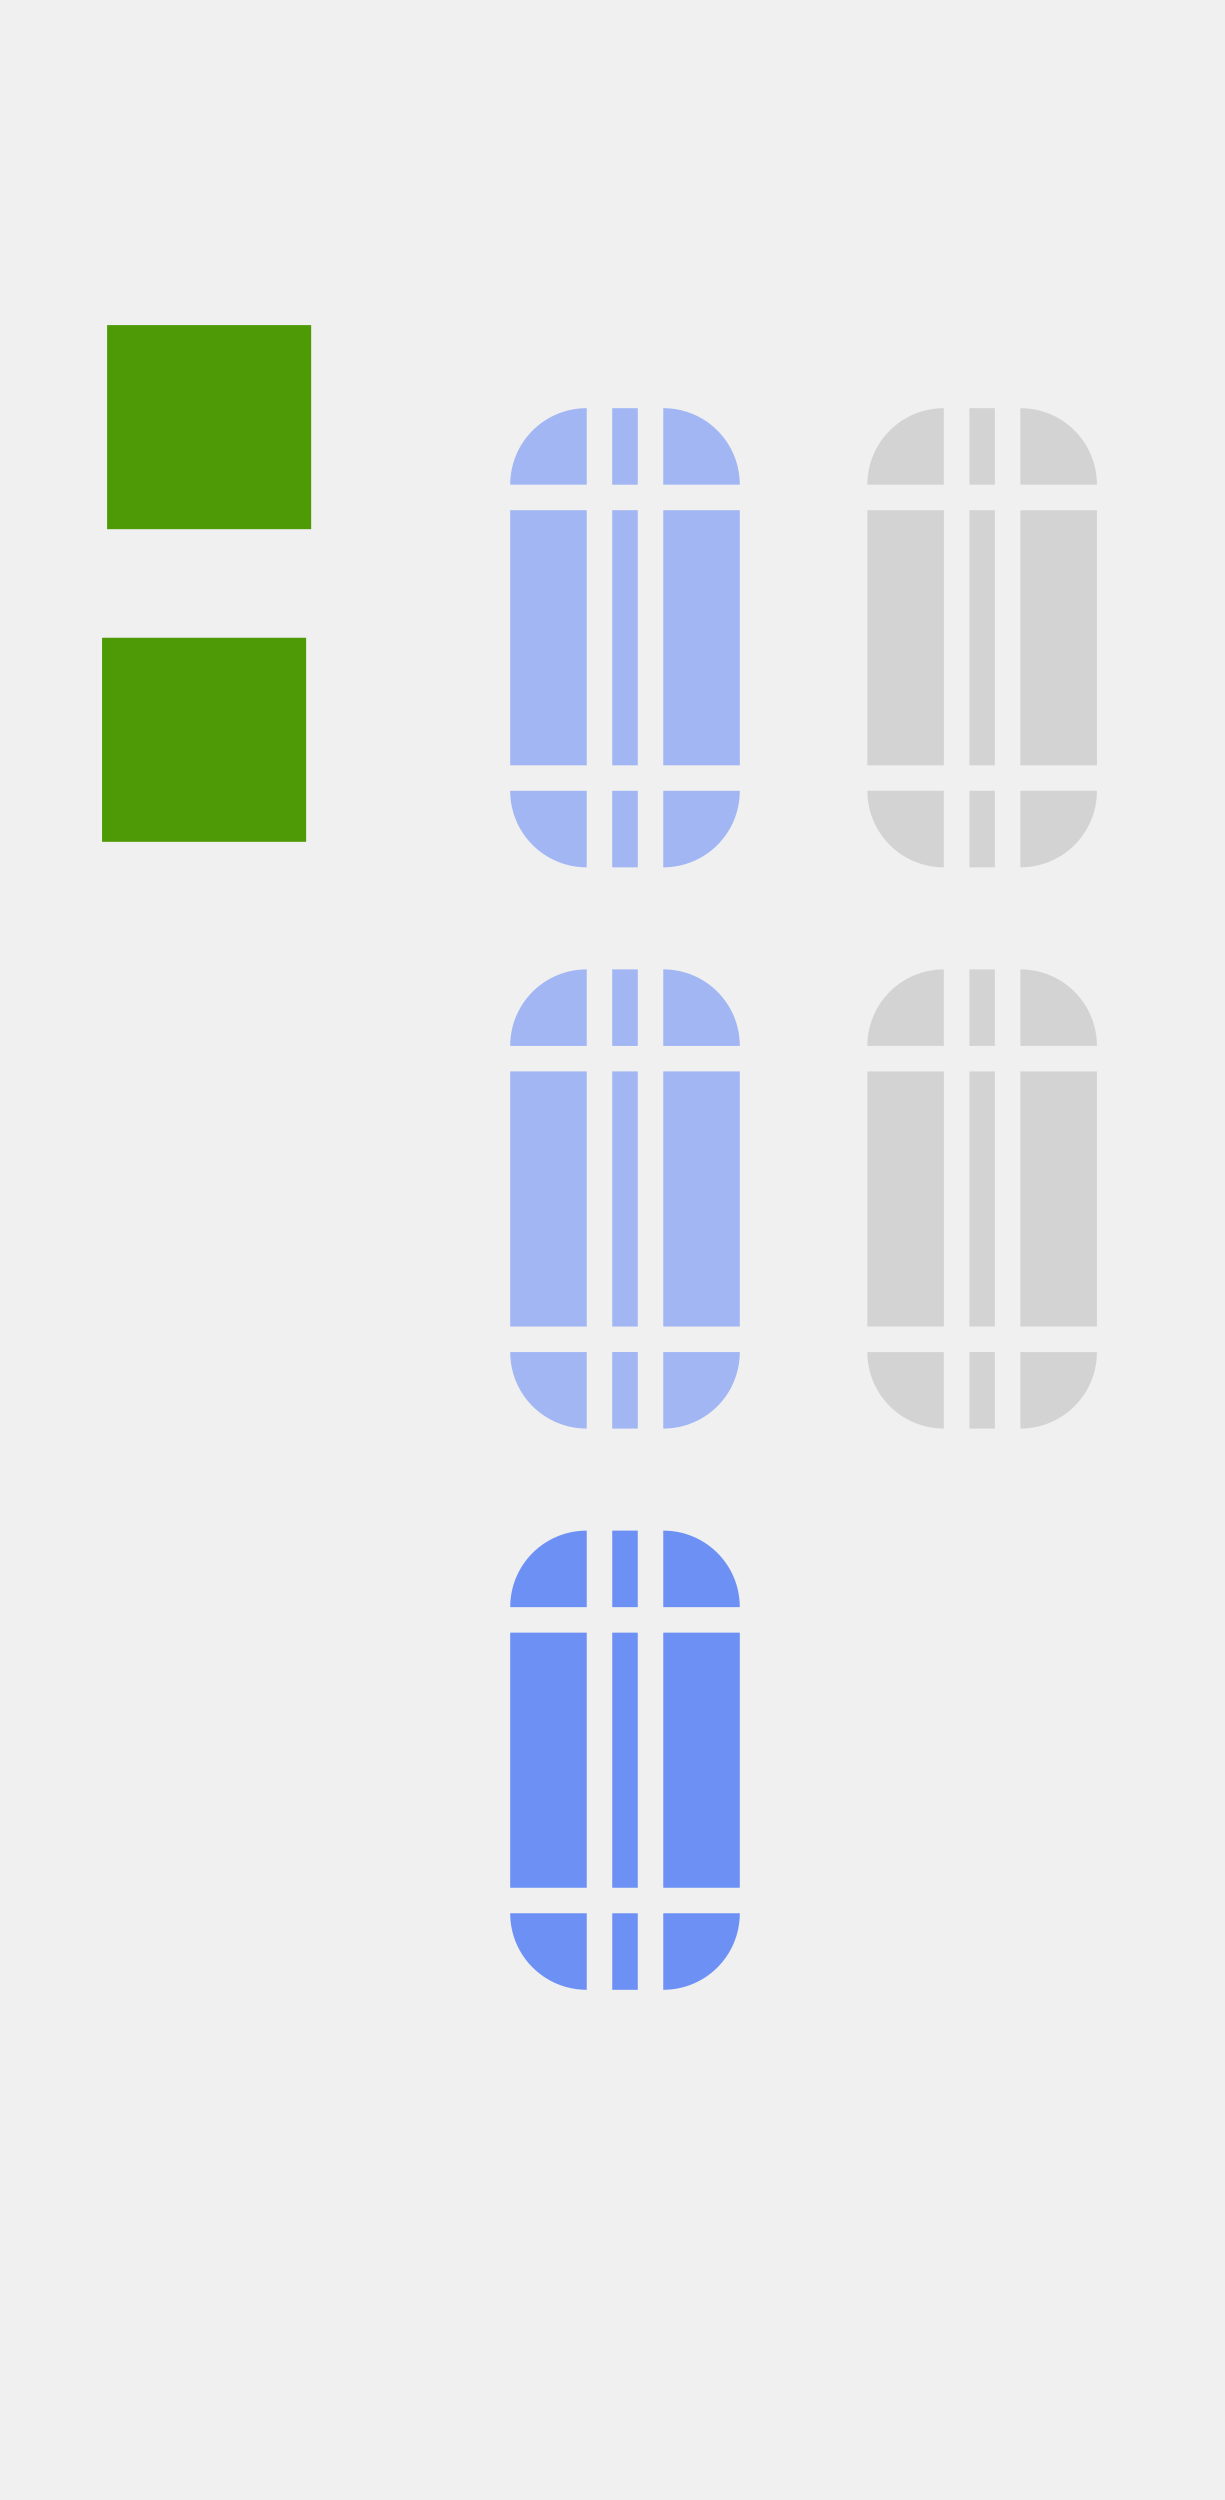
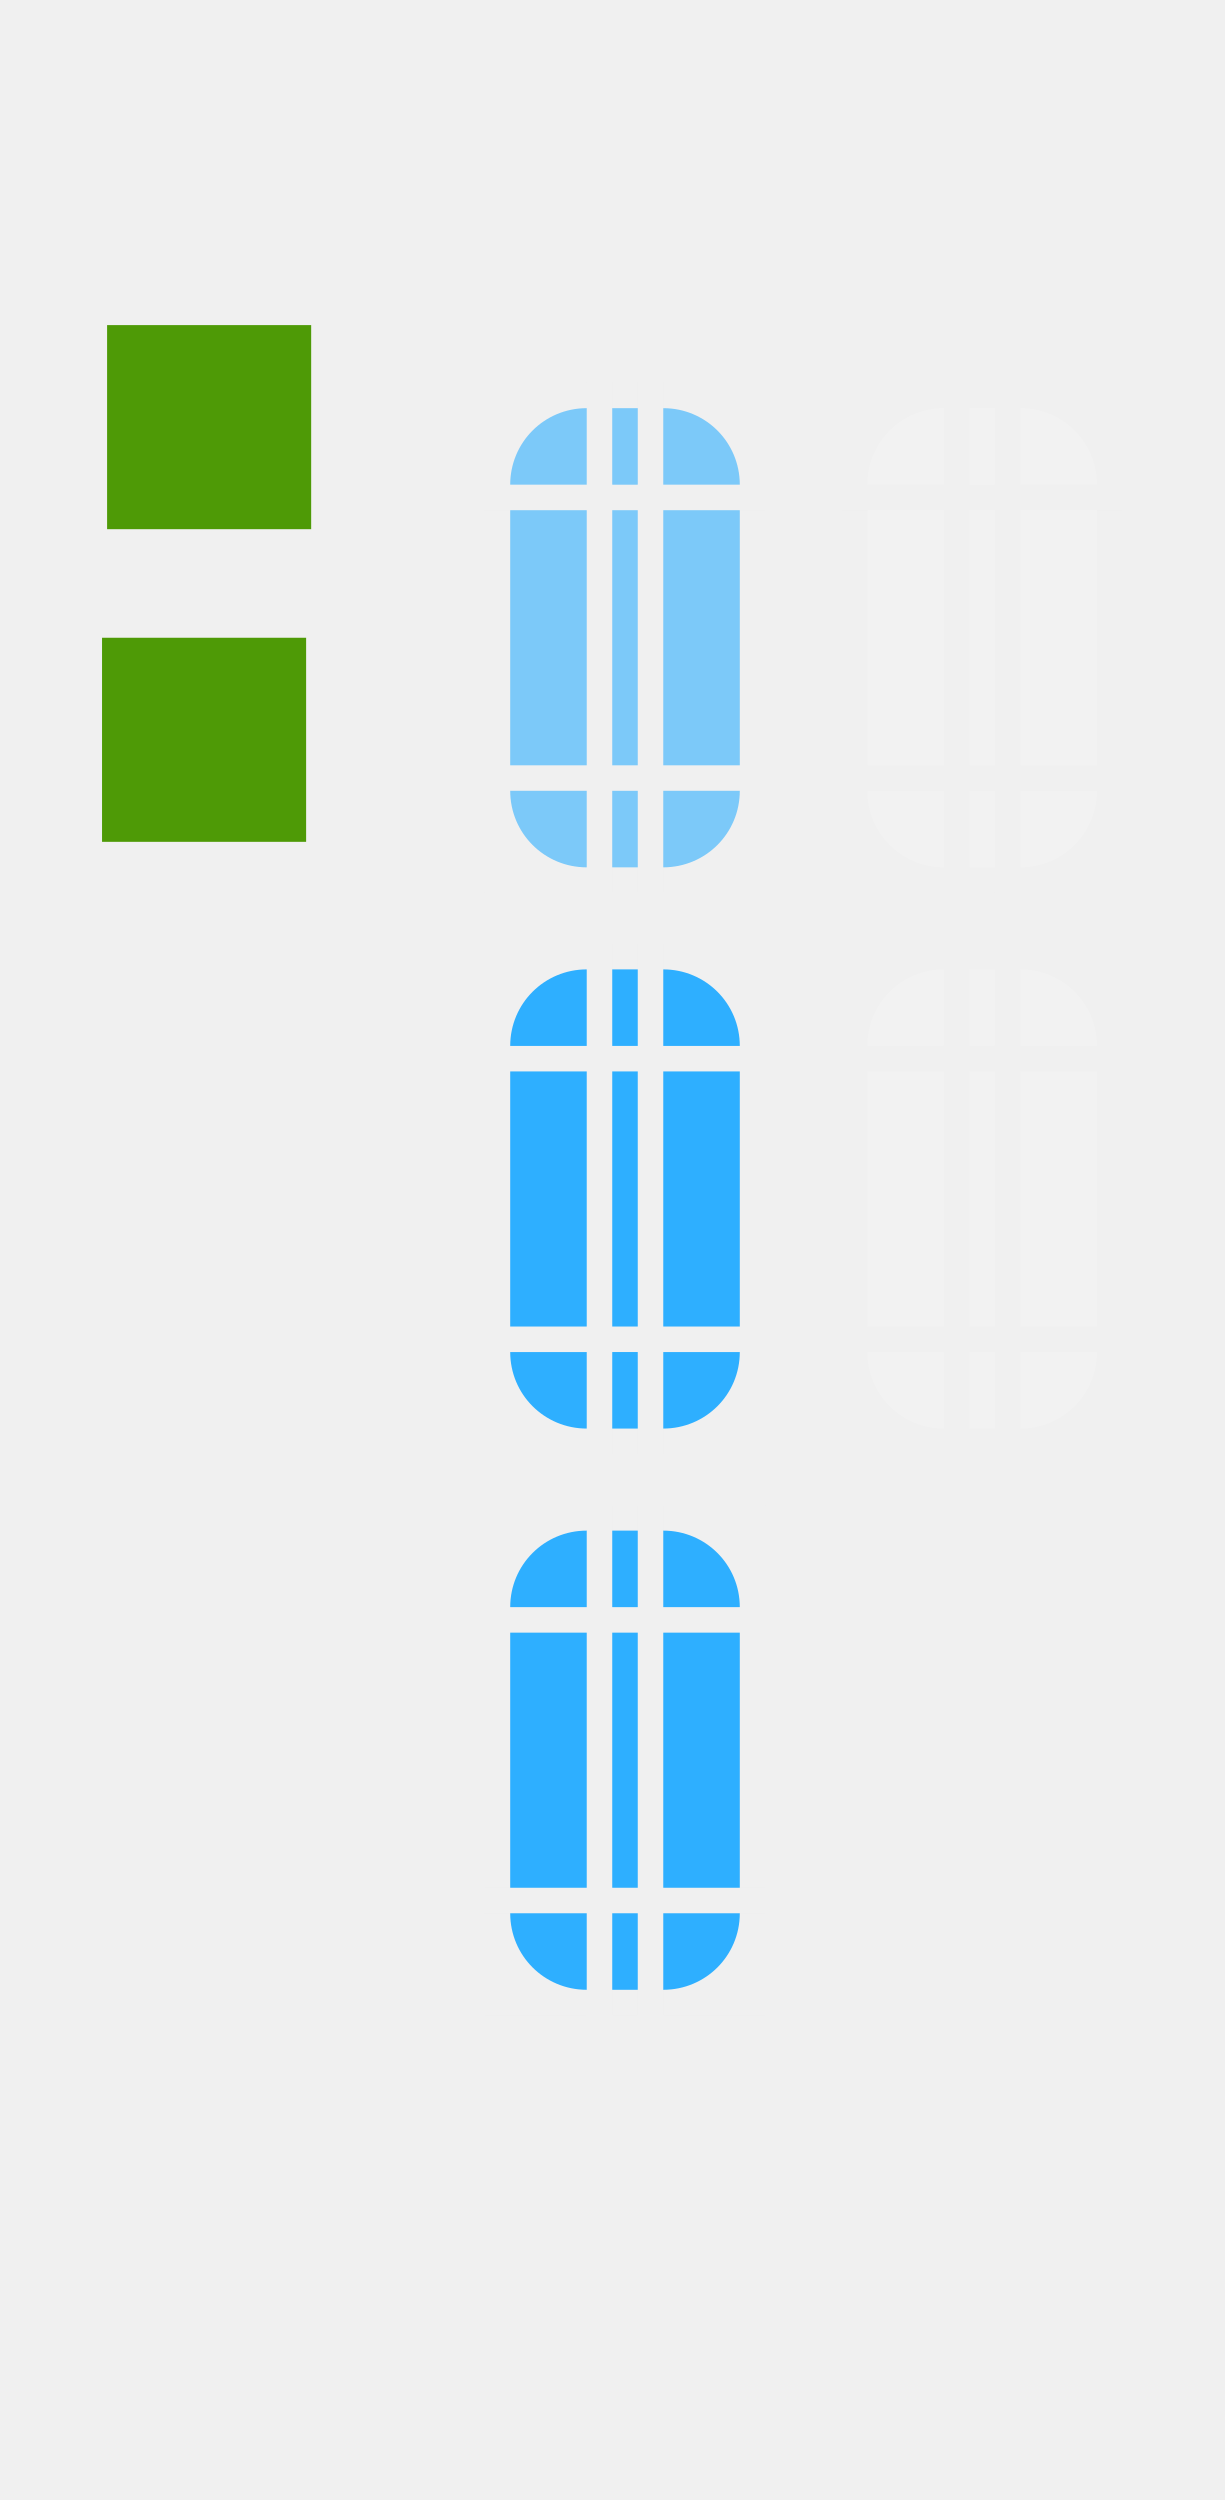
<svg xmlns="http://www.w3.org/2000/svg" id="svg254" version="1.0" height="98" width="48">
  <defs id="defs3">
    <style type="text/css" id="current-color-scheme">.ColorScheme-Text {
        color:#31363b;
        stop-color:#31363b;
      }
      .ColorScheme-Background {
        color:#eff0f1;
        stop-color:#eff0f1;
      }
      .ColorScheme-Highlight {
        color:#3daee9;
        stop-color:#3daee9;
      }
      .ColorScheme-ViewText {
        color:#31363b;
        stop-color:#31363b;
      }
      .ColorScheme-ViewBackground {
        color:#fcfcfc;
        stop-color:#fcfcfc;
      }
      .ColorScheme-ViewHover {
        color:#93cee9;
        stop-color:#93cee9;
      }
      .ColorScheme-ViewFocus{
        color:#3daee9;
        stop-color:#3daee9;
      }
      .ColorScheme-ButtonText {
        color:#31363b;
        stop-color:#31363b;
      }
      .ColorScheme-ButtonBackground {
        color:#eff0f1;
        stop-color:#eff0f1;
      }
      .ColorScheme-ButtonHover {
        color:#93cee9;
        stop-color:#93cee9;
      }
      .ColorScheme-ButtonFocus{
        color:#3daee9;
        stop-color:#3daee9;
      }</style>
  </defs>
-   <rect id="slider-center" class="ColorScheme-Text" x="24" y="20" width="1" height="10" style="color:#31363b;opacity:0.6;fill:#6c90f4;fill-rule:evenodd;fill-opacity:1" />
+   <rect id="slider-center" class="ColorScheme-Text" x="24" y="20" width="1" height="10" style="color:#31363b;opacity:0.6;fill:#2eafff;fill-rule:evenodd;fill-opacity:1" />
  <g id="slider-right" transform="matrix(0.75,0,0,1,19.25,13)">
-     <path class="ColorScheme-Text" d="m 9,7 v 10 h 4 V 7 Z" id="path6" style="color:#31363b;opacity:0.6;fill:#6c90f4;fill-rule:evenodd;fill-opacity:1" />
+     <path class="ColorScheme-Text" d="m 9,7 v 10 h 4 V 7 Z" id="path6" style="color:#31363b;opacity:0.6;fill:#2eafff;fill-rule:evenodd;fill-opacity:1" />
    <rect transform="matrix(1.3333,0,0,1,-25.667,-13)" x="29" y="20" width="1" height="10" id="rect8" style="opacity:0.01;fill:#e4e6e8" />
  </g>
  <g id="slider-topright" transform="matrix(0.75,0,0,0.75,19.25,13.75)">
    <rect transform="matrix(1.3333,0,0,1.3333,-25.667,-18.333)" x="26" y="15" width="4" height="4" id="rect11" style="opacity:0.01;fill:#e4e6e8" />
-     <path class="ColorScheme-Text" d="m 9,3 v 4 h 4 C 13,4.784 11.216,3 9,3 Z" id="path13" style="color:#31363b;opacity:0.6;fill:#6c90f4;fill-rule:evenodd;fill-opacity:1" />
+     <path class="ColorScheme-Text" d="m 9,3 v 4 h 4 C 13,4.784 11.216,3 9,3 Z" id="path13" style="color:#31363b;opacity:0.6;fill:#2eafff;fill-rule:evenodd;fill-opacity:1" />
  </g>
  <g id="slider-bottomright" transform="matrix(0.75,0,0,0.75,19.25,18.25)">
    <rect transform="matrix(1.3333,0,0,1.3333,-25.667,-24.333)" x="26" y="31" width="4" height="4" id="rect16" style="opacity:0.01;fill:#e4e6e8" />
-     <path class="ColorScheme-Text" d="m 9,21 v -4 h 4 c 0,2.216 -1.784,4 -4,4 z" id="path18" style="color:#31363b;opacity:0.6;fill:#6c90f4;fill-rule:evenodd;fill-opacity:1" />
+     <path class="ColorScheme-Text" d="m 9,21 v -4 h 4 c 0,2.216 -1.784,4 -4,4 z" id="path18" style="color:#31363b;opacity:0.6;fill:#2eafff;fill-rule:evenodd;fill-opacity:1" />
  </g>
  <g id="slider-left" transform="matrix(-0.75,0,0,1,29.75,13)">
-     <path class="ColorScheme-Text" d="m 9,7 v 10 h 4 V 7 Z" id="path21" style="color:#31363b;opacity:0.6;fill:#6c90f4;fill-rule:evenodd;fill-opacity:1" />
+     <path class="ColorScheme-Text" d="m 9,7 v 10 h 4 V 7 Z" id="path21" style="color:#31363b;opacity:0.6;fill:#2eafff;fill-rule:evenodd;fill-opacity:1" />
    <rect transform="matrix(-1.3333,0,0,1,39.667,-13)" x="19" y="20" width="1" height="10" id="rect23" style="opacity:0.01;fill:#e4e6e8" />
  </g>
  <g id="slider-topleft" transform="matrix(-0.75,0,0,0.75,29.75,13.75)">
    <rect transform="matrix(-1.3333,0,0,1.3333,39.667,-18.333)" x="19" y="15" width="4" height="4" id="rect26" style="opacity:0.01;fill:#e4e6e8" />
-     <path class="ColorScheme-Text" d="m 9,3 v 4 h 4 C 13,4.784 11.216,3 9,3 Z" id="path28" style="color:#31363b;opacity:0.6;fill:#6c90f4;fill-rule:evenodd;fill-opacity:1" />
+     <path class="ColorScheme-Text" d="m 9,3 v 4 h 4 C 13,4.784 11.216,3 9,3 Z" id="path28" style="color:#31363b;opacity:0.6;fill:#2eafff;fill-rule:evenodd;fill-opacity:1" />
  </g>
  <g id="slider-bottomleft" transform="matrix(-0.75,0,0,0.75,29.75,18.25)">
    <rect transform="matrix(-1.3333,0,0,1.3333,39.667,-24.333)" x="19" y="31" width="4" height="4" id="rect31" style="opacity:0.01;fill:#e4e6e8" />
-     <path class="ColorScheme-Text" d="m 9,21 v -4 h 4 c 0,2.216 -1.784,4 -4,4 z" id="path33" style="color:#31363b;opacity:0.6;fill:#6c90f4;fill-rule:evenodd;fill-opacity:1" />
+     <path class="ColorScheme-Text" d="m 9,21 v -4 h 4 c 0,2.216 -1.784,4 -4,4 z" id="path33" style="color:#31363b;opacity:0.6;fill:#2eafff;fill-rule:evenodd;fill-opacity:1" />
  </g>
  <g id="slider-top" transform="matrix(0,-0.75,-0.1,0,25.7,25.75)">
    <rect transform="matrix(0,-10,-1.3333,0,34.333,257)" x="24" y="15" width="1" height="4" id="rect36" style="opacity:0.01;fill:#e4e6e8" />
-     <path class="ColorScheme-Text" d="m 9,7 v 10 h 4 V 7 Z" id="path38" style="color:#31363b;opacity:0.6;fill:#6c90f4;fill-rule:evenodd;fill-opacity:1" />
+     <path class="ColorScheme-Text" d="m 9,7 v 10 h 4 V 7 Z" id="path38" style="color:#31363b;opacity:0.6;fill:#2eafff;fill-rule:evenodd;fill-opacity:1" />
  </g>
  <g id="slider-bottom" transform="matrix(0,0.75,-0.1,0,25.7,24.25)">
    <rect transform="matrix(0,-10,1.3333,0,-32.333,257)" x="24" y="31" width="1" height="4" id="rect41" style="opacity:0.01;fill:#e4e6e8" />
-     <path class="ColorScheme-Text" d="m 9,7 v 10 h 4 V 7 Z" id="path43" style="color:#31363b;opacity:0.6;fill:#6c90f4;fill-rule:evenodd;fill-opacity:1" />
+     <path class="ColorScheme-Text" d="m 9,7 v 10 h 4 V 7 Z" id="path43" style="color:#31363b;opacity:0.6;fill:#2eafff;fill-rule:evenodd;fill-opacity:1" />
  </g>
  <rect id="hint-scrollbar-size" x="4" y="25" width="8" height="8" rx="0" ry="8" style="fill:#4e9a06" />
  <rect id="hint-tile-center" x="4.198" y="12.744" width="8" height="8" rx="0" ry="8" style="fill:#4e9a06;stroke-width:3.893" />
  <g id="background-vertical-right" transform="matrix(0.75,0,0,1,33.25,13)">
-     <path class="ColorScheme-Text" d="m 9,7 v 10 h 4 V 7 Z" id="path48" style="color:#31363b;opacity:0.15;fill:#323232;fill-rule:evenodd;fill-opacity:1" />
+     <path class="ColorScheme-Text" d="m 9,7 v 10 h 4 V 7 Z" id="path48" style="color:#31363b;opacity:0.15;fill:#ffffff;fill-rule:evenodd;fill-opacity:1" />
    <rect transform="matrix(1.3333,0,0,1,-44.333,-13)" x="43" y="20" width="1" height="10" id="rect50" style="opacity:0.01;fill:#e4e6e8" />
  </g>
  <g id="background-vertical-topright" transform="matrix(0.75,0,0,0.75,33.25,13.75)">
    <rect transform="matrix(1.3333,0,0,1.3333,-44.333,-18.333)" x="40" y="15" width="4" height="4" id="rect55" style="opacity:0.01;fill:#e4e6e8" />
-     <path class="ColorScheme-Text" d="m 9,3 v 4 h 4 C 13,4.784 11.216,3 9,3 Z" id="path57" style="color:#31363b;opacity:0.15;fill:#323232;fill-rule:evenodd;fill-opacity:1" />
+     <path class="ColorScheme-Text" d="m 9,3 v 4 h 4 C 13,4.784 11.216,3 9,3 Z" id="path57" style="color:#31363b;opacity:0.15;fill:#ffffff;fill-rule:evenodd;fill-opacity:1" />
  </g>
  <g id="background-vertical-bottomright" transform="matrix(0.75,0,0,0.75,33.25,18.25)">
    <rect transform="matrix(1.3333,0,0,1.3333,-44.333,-24.333)" x="40" y="31" width="4" height="4" id="rect62" style="opacity:0.01;fill:#e4e6e8" />
-     <path class="ColorScheme-Text" d="m 9,21 v -4 h 4 c 0,2.216 -1.784,4 -4,4 z" id="path64" style="color:#31363b;opacity:0.15;fill:#323232;fill-rule:evenodd;fill-opacity:1" />
+     <path class="ColorScheme-Text" d="m 9,21 v -4 h 4 c 0,2.216 -1.784,4 -4,4 z" id="path64" style="color:#31363b;opacity:0.15;fill:#ffffff;fill-rule:evenodd;fill-opacity:1" />
  </g>
  <g id="background-vertical-left" transform="matrix(-0.75,0,0,1,43.75,13)">
-     <path class="ColorScheme-Text" d="m 9,7 v 10 h 4 V 7 Z" id="path69" style="color:#31363b;opacity:0.15;fill:#323232;fill-rule:evenodd;fill-opacity:1" />
+     <path class="ColorScheme-Text" d="m 9,7 v 10 h 4 V 7 Z" id="path69" style="color:#31363b;opacity:0.15;fill:#ffffff;fill-rule:evenodd;fill-opacity:1" />
    <rect transform="matrix(-1.3333,0,0,1,58.333,-13)" x="33" y="20" width="1" height="10" id="rect71" style="opacity:0.01;fill:#e4e6e8" />
  </g>
  <g id="background-vertical-topleft" transform="matrix(-0.75,0,0,0.75,43.75,13.75)">
    <rect transform="matrix(-1.3333,0,0,1.3333,58.333,-18.333)" x="33" y="15" width="4" height="4" id="rect76" style="opacity:0.01;fill:#e4e6e8" />
-     <path class="ColorScheme-Text" d="m 9,3 v 4 h 4 C 13,4.784 11.216,3 9,3 Z" id="path78" style="color:#31363b;opacity:0.15;fill:#323232;fill-rule:evenodd;fill-opacity:1" />
+     <path class="ColorScheme-Text" d="m 9,3 v 4 h 4 C 13,4.784 11.216,3 9,3 Z" id="path78" style="color:#31363b;opacity:0.15;fill:#ffffff;fill-rule:evenodd;fill-opacity:1" />
  </g>
  <g id="background-vertical-bottomleft" transform="matrix(-0.75,0,0,0.75,43.75,18.25)">
    <rect transform="matrix(-1.3333,0,0,1.3333,58.333,-24.333)" x="33" y="31" width="4" height="4" id="rect83" style="opacity:0.01;fill:#e4e6e8" />
-     <path class="ColorScheme-Text" d="m 9,21 v -4 h 4 c 0,2.216 -1.784,4 -4,4 z" id="path85" style="color:#31363b;opacity:0.15;fill:#323232;fill-rule:evenodd;fill-opacity:1" />
+     <path class="ColorScheme-Text" d="m 9,21 v -4 h 4 c 0,2.216 -1.784,4 -4,4 z" id="path85" style="color:#31363b;opacity:0.15;fill:#ffffff;fill-rule:evenodd;fill-opacity:1" />
  </g>
  <g id="background-vertical-top" transform="matrix(0,-0.75,-0.1,0,39.7,25.75)">
    <rect transform="matrix(0,-10,-1.3333,0,34.333,397)" x="38" y="15" width="1" height="4" id="rect90" style="opacity:0.01;fill:#e4e6e8" />
-     <path class="ColorScheme-Text" d="m 9,7 v 10 h 4 V 7 Z" id="path92" style="color:#31363b;opacity:0.15;fill:#323232;fill-rule:evenodd;fill-opacity:1" />
+     <path class="ColorScheme-Text" d="m 9,7 v 10 h 4 V 7 Z" id="path92" style="color:#31363b;opacity:0.15;fill:#ffffff;fill-rule:evenodd;fill-opacity:1" />
  </g>
  <g id="background-vertical-bottom" transform="matrix(0,0.75,-0.1,0,39.7,24.25)">
    <rect transform="matrix(0,-10,1.3333,0,-32.333,397)" x="38" y="31" width="1" height="4" id="rect97" style="opacity:0.01;fill:#e4e6e8" />
-     <path class="ColorScheme-Text" d="m 9,7 v 10 h 4 V 7 Z" id="path99" style="color:#31363b;opacity:0.15;fill:#323232;fill-rule:evenodd;fill-opacity:1" />
-   </g>
-   <rect id="sunken-slider-center" class="ColorScheme-ButtonHover" x="24" y="64" width="1" height="10" style="color:#93cee9;fill:#6c90f4;fill-rule:evenodd;opacity:1;fill-opacity:1" />
+     <path class="ColorScheme-Text" d="m 9,7 v 10 h 4 V 7 Z" id="path99" style="color:#31363b;opacity:0.15;fill:#ffffff;fill-rule:evenodd;fill-opacity:1" />
+   </g>
+   <path id="sunken-slider-center" style="color:#93cee9;fill:#2eafff;fill-rule:evenodd;opacity:1;fill-opacity:1" class="ColorScheme-ButtonHover" d="M 24 64 L 24 74 L 25 74 L 25 64 L 24 64 z " />
  <g id="sunken-slider-right" transform="matrix(0.75,0,0,1,19.25,57)">
-     <path class="ColorScheme-ButtonHover" d="m 9,7 v 10 h 4 V 7 Z" id="path105" style="color:#93cee9;fill:#6c90f4;fill-rule:evenodd;opacity:1;fill-opacity:1" />
+     <path id="path105" style="color:#93cee9;opacity:1;fill:#2eafff;fill-opacity:1;fill-rule:evenodd;stroke-width:0.866" class="ColorScheme-ButtonHover" d="M 26 64 L 26 74 L 29 74 L 29 64 L 26 64 z " transform="matrix(1.333333,0,0,1,-25.66667,-57)" />
    <rect transform="matrix(1.3333,0,0,1,-25.667,-57)" x="29" y="64" width="1" height="10" id="rect107" style="opacity:0.01;fill:#e4e6e8" />
  </g>
  <g id="sunken-slider-topright" transform="matrix(0.75,0,0,0.75,19.25,57.75)">
    <rect transform="matrix(1.3333,0,0,1.3333,-25.667,-77)" x="26" y="59" width="4" height="4" id="rect110" style="opacity:0.01;fill:#e4e6e8" />
-     <path class="ColorScheme-ButtonHover" d="m 9,3 v 4 h 4 C 13,4.784 11.216,3 9,3 Z" id="path112" style="color:#93cee9;fill:#6c90f4;fill-rule:evenodd;opacity:1;fill-opacity:1" />
+     <path id="path112" style="color:#93cee9;opacity:1;fill:#2eafff;fill-opacity:1;fill-rule:evenodd;stroke-width:0.75" class="ColorScheme-ButtonHover" d="M 26 60 L 26 63 L 29 63 C 29 61.338 27.662 60 26 60 z " transform="matrix(1.333333,0,0,1.333333,-25.66667,-77)" />
  </g>
  <g id="sunken-slider-bottomright" transform="matrix(0.75,0,0,0.75,19.25,62.25)">
    <rect transform="matrix(1.3333,0,0,1.3333,-25.667,-83)" x="26" y="75" width="4" height="4" id="rect115" style="opacity:0.01;fill:#e4e6e8" />
-     <path class="ColorScheme-ButtonHover" d="m 9,21 v -4 h 4 c 0,2.216 -1.784,4 -4,4 z" id="path117" style="color:#93cee9;fill:#6c90f4;fill-rule:evenodd;opacity:1;fill-opacity:1" />
+     <path id="path117" style="color:#93cee9;opacity:1;fill:#2eafff;fill-opacity:1;fill-rule:evenodd;stroke-width:0.75" class="ColorScheme-ButtonHover" d="M 26 75 L 26 78 C 27.662 78 29 76.662 29 75 L 26 75 z " transform="matrix(1.333333,0,0,1.333333,-25.66667,-83)" />
  </g>
  <g id="sunken-slider-left" transform="matrix(-0.75,0,0,1,29.75,57)">
-     <path class="ColorScheme-ButtonHover" d="m 9,7 v 10 h 4 V 7 Z" id="path120" style="color:#93cee9;fill:#6c90f4;fill-rule:evenodd;opacity:1;fill-opacity:1" />
+     <path id="path120" style="color:#93cee9;opacity:1;fill:#2eafff;fill-opacity:1;fill-rule:evenodd;stroke-width:0.866" class="ColorScheme-ButtonHover" d="M 20 64 L 20 74 L 23 74 L 23 64 L 20 64 z " transform="matrix(-1.333333,0,0,1,39.66667,-57)" />
    <rect transform="matrix(-1.3333,0,0,1,39.667,-57)" x="19" y="64" width="1" height="10" id="rect122" style="opacity:0.01;fill:#e4e6e8" />
  </g>
  <g id="sunken-slider-topleft" transform="matrix(-0.75,0,0,0.75,29.75,57.75)">
    <rect transform="matrix(-1.3333,0,0,1.3333,39.667,-77)" x="19" y="59" width="4" height="4" id="rect125" style="opacity:0.01;fill:#e4e6e8" />
-     <path class="ColorScheme-ButtonHover" d="m 9,3 v 4 h 4 C 13,4.784 11.216,3 9,3 Z" id="path127" style="color:#93cee9;fill:#6c90f4;fill-rule:evenodd;opacity:1;fill-opacity:1" />
+     <path id="path127" style="color:#93cee9;opacity:1;fill:#2eafff;fill-opacity:1;fill-rule:evenodd;stroke-width:0.75" class="ColorScheme-ButtonHover" d="M 23 60 C 21.338 60 20 61.338 20 63 L 23 63 L 23 60 z " transform="matrix(-1.333333,0,0,1.333333,39.66667,-77)" />
  </g>
  <g id="sunken-slider-bottomleft" transform="matrix(-0.75,0,0,0.75,29.75,62.25)">
    <rect transform="matrix(-1.3333,0,0,1.3333,39.667,-83)" x="19" y="75" width="4" height="4" id="rect130" style="opacity:0.01;fill:#e4e6e8" />
-     <path class="ColorScheme-ButtonHover" d="m 9,21 v -4 h 4 c 0,2.216 -1.784,4 -4,4 z" id="path132" style="color:#93cee9;fill:#6c90f4;fill-rule:evenodd;opacity:1;fill-opacity:1" />
+     <path id="path132" style="color:#93cee9;opacity:1;fill:#2eafff;fill-opacity:1;fill-rule:evenodd;stroke-width:0.75" class="ColorScheme-ButtonHover" d="M 20 75 C 20 76.662 21.338 78 23 78 L 23 75 L 20 75 z " transform="matrix(-1.333333,0,0,1.333333,39.66667,-83)" />
  </g>
  <g id="sunken-slider-top" transform="matrix(0,-0.75,-0.1,0,25.7,69.75)">
    <rect transform="matrix(0,-10,-1.3333,0,93,257)" x="24" y="59" width="1" height="4" id="rect135" style="opacity:0.01;fill:#e4e6e8" />
-     <path class="ColorScheme-ButtonHover" d="m 9,7 v 10 h 4 V 7 Z" id="path137" style="color:#93cee9;fill:#6c90f4;fill-rule:evenodd;opacity:1;fill-opacity:1" />
+     <path id="path137" style="color:#93cee9;opacity:1;fill:#2eafff;fill-opacity:1;fill-rule:evenodd;stroke-width:0.274" class="ColorScheme-ButtonHover" d="M 24 60 L 24 63 L 25 63 L 25 60 L 24 60 z " transform="matrix(0,-10,-1.333333,0,93,257)" />
  </g>
  <g id="sunken-slider-bottom" transform="matrix(0,0.75,-0.1,0,25.7,68.25)">
    <rect transform="matrix(0,-10,1.3333,0,-91,257)" x="24" y="75" width="1" height="4" id="rect140" style="opacity:0.01;fill:#e4e6e8" />
-     <path class="ColorScheme-ButtonHover" d="m 9,7 v 10 h 4 V 7 Z" id="path142" style="color:#93cee9;fill:#6c90f4;fill-rule:evenodd;opacity:1;fill-opacity:1" />
-   </g>
-   <rect id="mouseover-slider-center" class="ColorScheme-ButtonHover" x="24" y="42" width="1" height="10" style="color:#93cee9;opacity:0.6;fill:#6c90f4;fill-rule:evenodd;fill-opacity:1" />
+     <path id="path142" style="color:#93cee9;opacity:1;fill:#2eafff;fill-opacity:1;fill-rule:evenodd;stroke-width:0.274" class="ColorScheme-ButtonHover" d="M 24 75 L 24 78 L 25 78 L 25 75 L 24 75 z " transform="matrix(0,-10,1.333333,0,-91,257)" />
+   </g>
+   <rect id="mouseover-slider-center" class="ColorScheme-ButtonHover" x="24" y="42" width="1" height="10" style="color:#93cee9;opacity:1;fill:#2eafff;fill-rule:evenodd;fill-opacity:1" />
  <g id="mouseover-slider-right" transform="matrix(0.75,0,0,1,19.25,35)">
-     <path class="ColorScheme-ButtonHover" d="m 9,7 v 10 h 4 V 7 Z" id="path146" style="color:#93cee9;opacity:0.6;fill:#6c90f4;fill-rule:evenodd;fill-opacity:1" />
+     <path class="ColorScheme-ButtonHover" d="m 9,7 v 10 h 4 V 7 Z" id="path146" style="color:#93cee9;opacity:1;fill:#2eafff;fill-rule:evenodd;fill-opacity:1" />
    <rect transform="matrix(1.3333,0,0,1,-25.667,-57)" x="29" y="64" width="1" height="10" id="rect148" style="opacity:0.01;fill:#e4e6e8" />
  </g>
  <g id="mouseover-slider-topright" transform="matrix(0.75,0,0,0.75,19.25,35.75)">
    <rect transform="matrix(1.3333,0,0,1.3333,-25.667,-77)" x="26" y="59" width="4" height="4" id="rect151" style="opacity:0.01;fill:#e4e6e8" />
-     <path class="ColorScheme-ButtonHover" d="m 9,3 v 4 h 4 C 13,4.784 11.216,3 9,3 Z" id="path153" style="color:#93cee9;opacity:0.6;fill:#6c90f4;fill-rule:evenodd;fill-opacity:1" />
+     <path class="ColorScheme-ButtonHover" d="m 9,3 v 4 h 4 C 13,4.784 11.216,3 9,3 Z" id="path153" style="color:#93cee9;opacity:1;fill:#2eafff;fill-rule:evenodd;fill-opacity:1" />
  </g>
  <g id="mouseover-slider-bottomright" transform="matrix(0.75,0,0,0.75,19.25,40.25)">
    <rect transform="matrix(1.3333,0,0,1.3333,-25.667,-83)" x="26" y="75" width="4" height="4" id="rect156" style="opacity:0.01;fill:#e4e6e8" />
-     <path class="ColorScheme-ButtonHover" d="m 9,21 v -4 h 4 c 0,2.216 -1.784,4 -4,4 z" id="path158" style="color:#93cee9;opacity:0.6;fill:#6c90f4;fill-rule:evenodd;fill-opacity:1" />
+     <path class="ColorScheme-ButtonHover" d="m 9,21 v -4 h 4 c 0,2.216 -1.784,4 -4,4 z" id="path158" style="color:#93cee9;opacity:1;fill:#2eafff;fill-rule:evenodd;fill-opacity:1" />
  </g>
  <g id="mouseover-slider-left" transform="matrix(-0.75,0,0,1,29.75,35)">
-     <path class="ColorScheme-ButtonHover" d="m 9,7 v 10 h 4 V 7 Z" id="path161" style="color:#93cee9;opacity:0.6;fill:#6c90f4;fill-rule:evenodd;fill-opacity:1" />
+     <path class="ColorScheme-ButtonHover" d="m 9,7 v 10 h 4 V 7 Z" id="path161" style="color:#93cee9;opacity:1;fill:#2eafff;fill-rule:evenodd;fill-opacity:1" />
    <rect transform="matrix(-1.3333,0,0,1,39.667,-57)" x="19" y="64" width="1" height="10" id="rect163" style="opacity:0.01;fill:#e4e6e8" />
  </g>
  <g id="mouseover-slider-topleft" transform="matrix(-0.75,0,0,0.75,29.75,35.75)">
    <rect transform="matrix(-1.3333,0,0,1.3333,39.667,-77)" x="19" y="59" width="4" height="4" id="rect166" style="opacity:0.01;fill:#e4e6e8" />
-     <path class="ColorScheme-ButtonHover" d="m 9,3 v 4 h 4 C 13,4.784 11.216,3 9,3 Z" id="path168" style="color:#93cee9;opacity:0.6;fill:#6c90f4;fill-rule:evenodd;fill-opacity:1" />
+     <path class="ColorScheme-ButtonHover" d="m 9,3 v 4 h 4 C 13,4.784 11.216,3 9,3 Z" id="path168" style="color:#93cee9;opacity:1;fill:#2eafff;fill-rule:evenodd;fill-opacity:1" />
  </g>
  <g id="mouseover-slider-bottomleft" transform="matrix(-0.75,0,0,0.75,29.75,40.25)">
    <rect transform="matrix(-1.3333,0,0,1.3333,39.667,-83)" x="19" y="75" width="4" height="4" id="rect171" style="opacity:0.01;fill:#e4e6e8" />
-     <path class="ColorScheme-ButtonHover" d="m 9,21 v -4 h 4 c 0,2.216 -1.784,4 -4,4 z" id="path173" style="color:#93cee9;opacity:0.6;fill:#6c90f4;fill-rule:evenodd;fill-opacity:1" />
+     <path class="ColorScheme-ButtonHover" d="m 9,21 v -4 h 4 c 0,2.216 -1.784,4 -4,4 z" id="path173" style="color:#93cee9;opacity:1;fill:#2eafff;fill-rule:evenodd;fill-opacity:1" />
  </g>
  <g id="mouseover-slider-top" transform="matrix(0,-0.75,-0.1,0,25.7,47.75)">
    <rect transform="matrix(0,-10,-1.3333,0,93,257)" x="24" y="59" width="1" height="4" id="rect176" style="opacity:0.01;fill:#e4e6e8" />
-     <path class="ColorScheme-ButtonHover" d="m 9,7 v 10 h 4 V 7 Z" id="path178" style="color:#93cee9;opacity:0.6;fill:#6c90f4;fill-rule:evenodd;fill-opacity:1" />
+     <path class="ColorScheme-ButtonHover" d="m 9,7 v 10 h 4 V 7 Z" id="path178" style="color:#93cee9;opacity:1;fill:#2eafff;fill-rule:evenodd;fill-opacity:1" />
  </g>
  <g id="mouseover-slider-bottom" transform="matrix(0,0.75,-0.1,0,25.7,46.25)">
    <rect transform="matrix(0,-10,1.3333,0,-91,257)" x="24" y="75" width="1" height="4" id="rect181" style="opacity:0.01;fill:#e4e6e8" />
-     <path class="ColorScheme-ButtonHover" d="m 9,7 v 10 h 4 V 7 Z" id="path183" style="color:#93cee9;opacity:0.6;fill:#6c90f4;fill-rule:evenodd;fill-opacity:1" />
+     <path class="ColorScheme-ButtonHover" d="m 9,7 v 10 h 4 V 7 Z" id="path183" style="color:#93cee9;opacity:1;fill:#2eafff;fill-rule:evenodd;fill-opacity:1" />
  </g>
  <g id="background-vertical-center" style="fill-rule:evenodd">
-     <rect class="ColorScheme-Text" x="38" y="20" width="1" height="10" id="rect186" style="color:#31363b;opacity:0.15;fill:#323232;fill-opacity:1" />
+     <rect class="ColorScheme-Text" x="38" y="20" width="1" height="10" id="rect186" style="color:#31363b;opacity:0.15;fill:#ffffff;fill-opacity:1" />
  </g>
  <g id="background-horizontal-right" transform="matrix(0.75,0,0,1,33.25,35)">
-     <path class="ColorScheme-Text" d="m 9,7 v 10 h 4 V 7 Z" id="path191" style="color:#31363b;opacity:0.15;fill:#323232;fill-rule:evenodd;fill-opacity:1" />
+     <path class="ColorScheme-Text" d="m 9,7 v 10 h 4 V 7 Z" id="path191" style="color:#31363b;opacity:0.15;fill:#ffffff;fill-rule:evenodd;fill-opacity:1" />
    <rect transform="matrix(1.3333,0,0,1,-44.333,-13)" x="43" y="20" width="1" height="10" id="rect193" style="opacity:0.01;fill:#e4e6e8" />
  </g>
  <g id="background-horizontal-topright" transform="matrix(0.75,0,0,0.75,33.25,35.75)">
    <rect transform="matrix(1.3333,0,0,1.3333,-44.333,-18.333)" x="40" y="15" width="4" height="4" id="rect198" style="opacity:0.01;fill:#e4e6e8" />
-     <path class="ColorScheme-Text" d="m 9,3 v 4 h 4 C 13,4.784 11.216,3 9,3 Z" id="path200" style="color:#31363b;opacity:0.15;fill:#323232;fill-rule:evenodd;fill-opacity:1" />
+     <path class="ColorScheme-Text" d="m 9,3 v 4 h 4 C 13,4.784 11.216,3 9,3 Z" id="path200" style="color:#31363b;opacity:0.15;fill:#ffffff;fill-rule:evenodd;fill-opacity:1" />
  </g>
  <g id="background-horizontal-bottomright" transform="matrix(0.75,0,0,0.75,33.25,40.25)">
    <rect transform="matrix(1.3333,0,0,1.3333,-44.333,-24.333)" x="40" y="31" width="4" height="4" id="rect205" style="opacity:0.01;fill:#e4e6e8" />
-     <path class="ColorScheme-Text" d="m 9,21 v -4 h 4 c 0,2.216 -1.784,4 -4,4 z" id="path207" style="color:#31363b;opacity:0.15;fill:#323232;fill-rule:evenodd;fill-opacity:1" />
+     <path class="ColorScheme-Text" d="m 9,21 v -4 h 4 c 0,2.216 -1.784,4 -4,4 z" id="path207" style="color:#31363b;opacity:0.15;fill:#ffffff;fill-rule:evenodd;fill-opacity:1" />
  </g>
  <g id="background-horizontal-left" transform="matrix(-0.75,0,0,1,43.75,35)">
-     <path class="ColorScheme-Text" d="m 9,7 v 10 h 4 V 7 Z" id="path212" style="color:#31363b;opacity:0.15;fill:#323232;fill-rule:evenodd;fill-opacity:1" />
+     <path class="ColorScheme-Text" d="m 9,7 v 10 h 4 V 7 Z" id="path212" style="color:#31363b;opacity:0.15;fill:#ffffff;fill-rule:evenodd;fill-opacity:1" />
    <rect transform="matrix(-1.3333,0,0,1,58.333,-13)" x="33" y="20" width="1" height="10" id="rect214" style="opacity:0.01;fill:#e4e6e8" />
  </g>
  <g id="background-horizontal-topleft" transform="matrix(-0.75,0,0,0.75,43.75,35.75)">
    <rect transform="matrix(-1.3333,0,0,1.3333,58.333,-18.333)" x="33" y="15" width="4" height="4" id="rect219" style="opacity:0.01;fill:#e4e6e8" />
-     <path class="ColorScheme-Text" d="m 9,3 v 4 h 4 C 13,4.784 11.216,3 9,3 Z" id="path221" style="color:#31363b;opacity:0.15;fill:#323232;fill-rule:evenodd;fill-opacity:1" />
+     <path class="ColorScheme-Text" d="m 9,3 v 4 h 4 C 13,4.784 11.216,3 9,3 Z" id="path221" style="color:#31363b;opacity:0.15;fill:#ffffff;fill-rule:evenodd;fill-opacity:1" />
  </g>
  <g id="background-horizontal-bottomleft" transform="matrix(-0.75,0,0,0.75,43.75,40.25)">
    <rect transform="matrix(-1.3333,0,0,1.3333,58.333,-24.333)" x="33" y="31" width="4" height="4" id="rect226" style="opacity:0.01;fill:#e4e6e8" />
-     <path class="ColorScheme-Text" d="m 9,21 v -4 h 4 c 0,2.216 -1.784,4 -4,4 z" id="path228" style="color:#31363b;opacity:0.15;fill:#323232;fill-rule:evenodd;fill-opacity:1" />
+     <path class="ColorScheme-Text" d="m 9,21 v -4 h 4 c 0,2.216 -1.784,4 -4,4 z" id="path228" style="color:#31363b;opacity:0.15;fill:#ffffff;fill-rule:evenodd;fill-opacity:1" />
  </g>
  <g id="background-horizontal-top" transform="matrix(0,-0.75,-0.1,0,39.7,47.75)">
    <rect transform="matrix(0,-10,-1.3333,0,34.333,397)" x="38" y="15" width="1" height="4" id="rect233" style="opacity:0.01;fill:#e4e6e8" />
-     <path class="ColorScheme-Text" d="m 9,7 v 10 h 4 V 7 Z" id="path235" style="color:#31363b;opacity:0.15;fill:#323232;fill-rule:evenodd;fill-opacity:1" />
+     <path class="ColorScheme-Text" d="m 9,7 v 10 h 4 V 7 Z" id="path235" style="color:#31363b;opacity:0.15;fill:#ffffff;fill-rule:evenodd;fill-opacity:1" />
  </g>
  <g id="background-horizontal-bottom" transform="matrix(0,0.75,-0.1,0,39.7,46.25)">
    <rect transform="matrix(0,-10,1.3333,0,-32.333,397)" x="38" y="31" width="1" height="4" id="rect240" style="opacity:0.01;fill:#e4e6e8" />
-     <path class="ColorScheme-Text" d="m 9,7 v 10 h 4 V 7 Z" id="path242" style="color:#31363b;opacity:0.15;fill:#323232;fill-rule:evenodd;fill-opacity:1" />
+     <path class="ColorScheme-Text" d="m 9,7 v 10 h 4 V 7 Z" id="path242" style="color:#31363b;opacity:0.15;fill:#ffffff;fill-rule:evenodd;fill-opacity:1" />
  </g>
  <g id="background-horizontal-center" transform="translate(9.35e-7,22)" style="fill-rule:evenodd">
-     <rect class="ColorScheme-Text" x="38" y="20" width="1" height="10" id="rect247" style="color:#31363b;opacity:0.15;fill:#323232;fill-opacity:1" />
+     <rect class="ColorScheme-Text" x="38" y="20" width="1" height="10" id="rect247" style="color:#31363b;opacity:0.15;fill:#ffffff;fill-opacity:1" />
  </g>
</svg>
